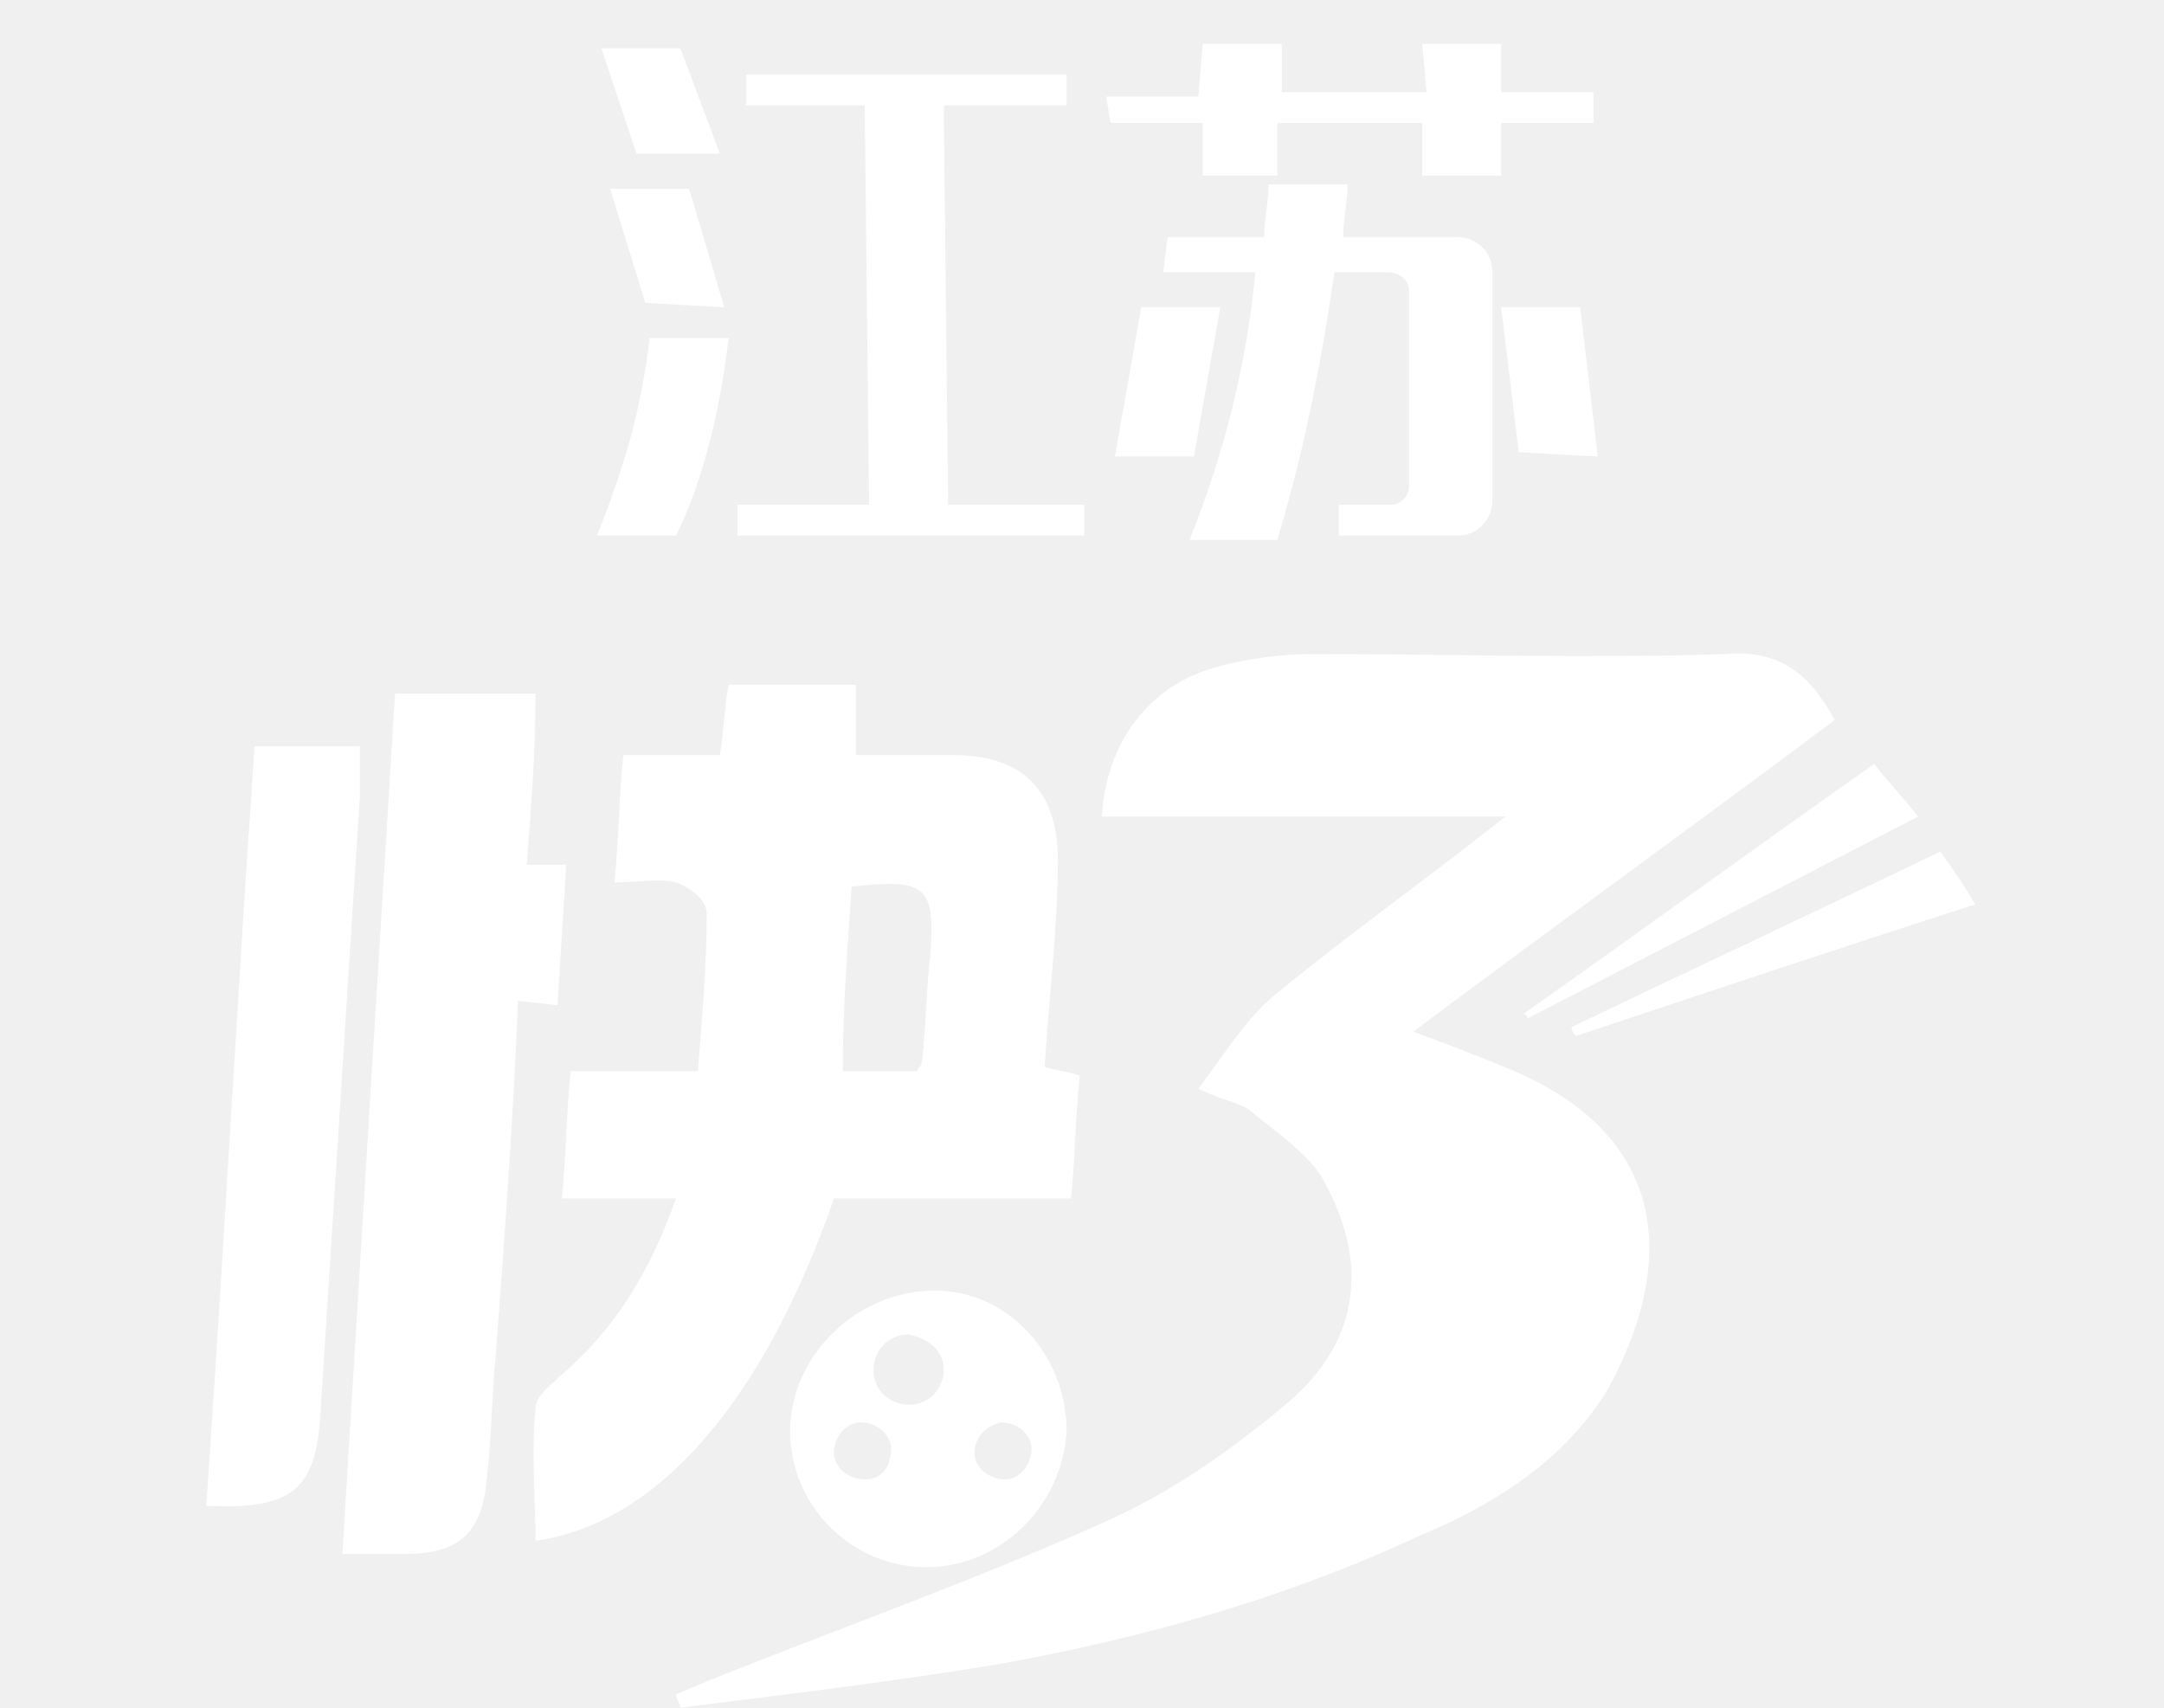
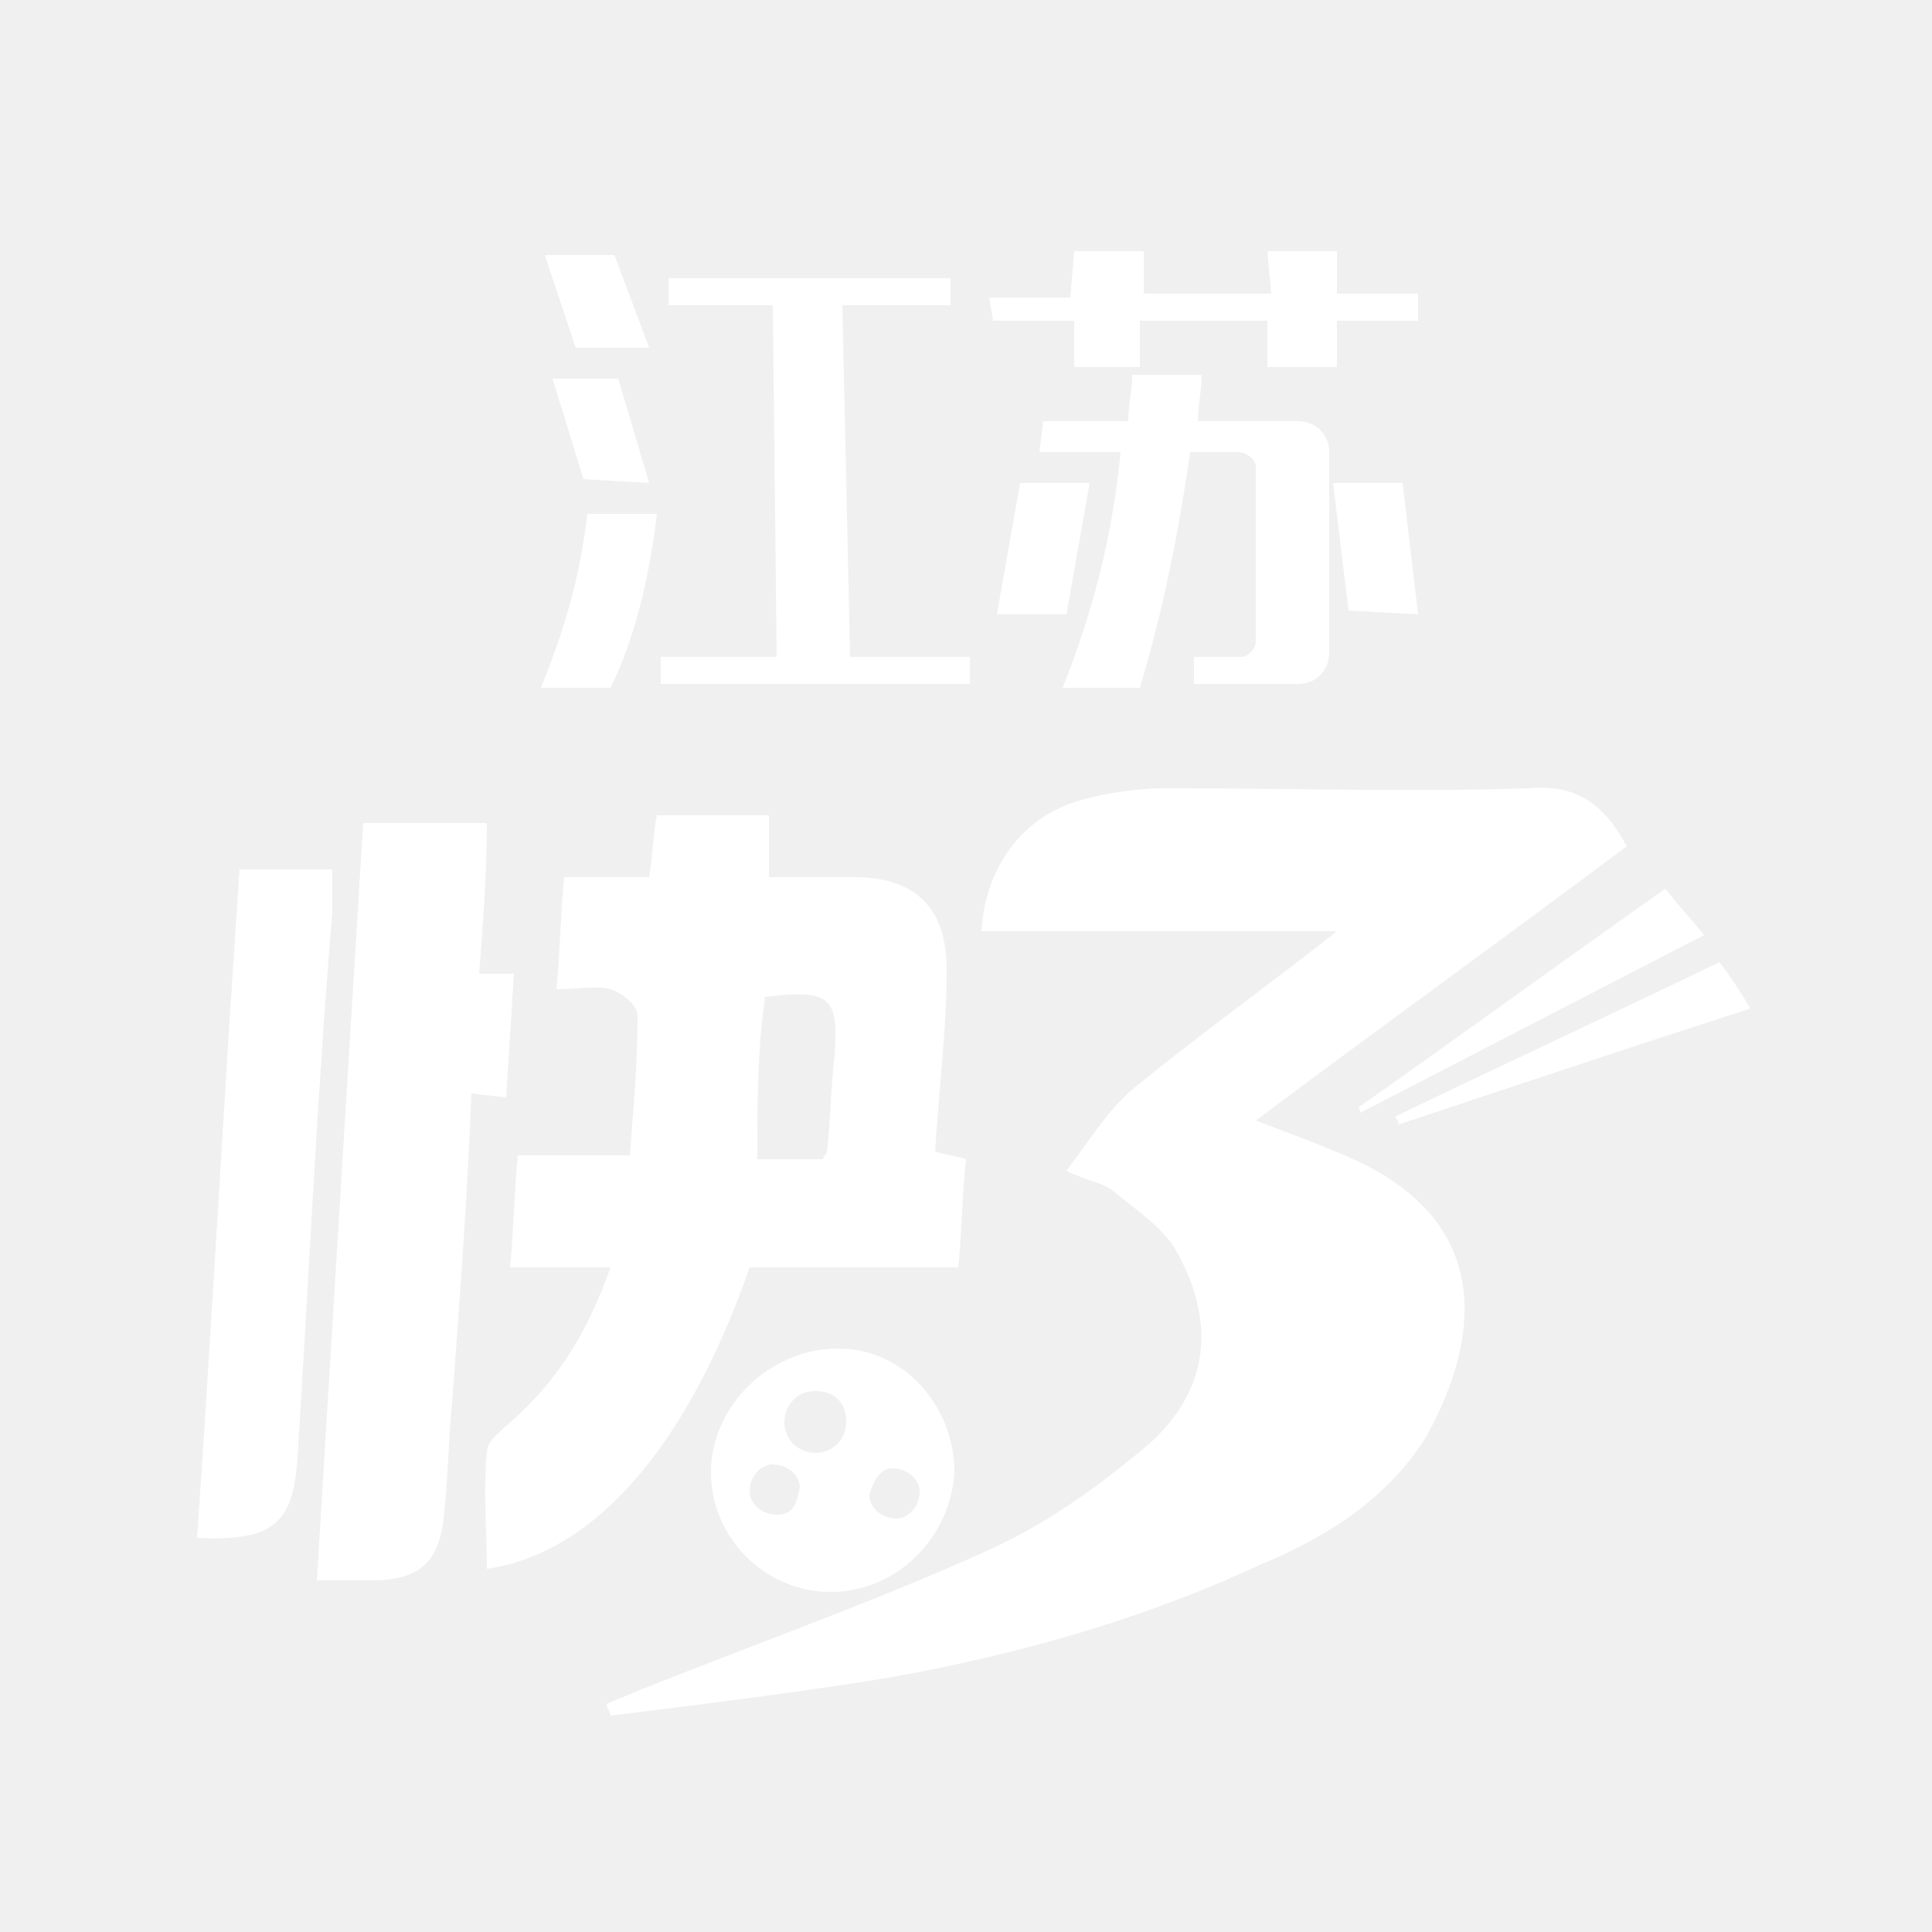
- <svg xmlns="http://www.w3.org/2000/svg" version="1.1" id="logo_x5F_cqssc" x="0px" y="0px" viewBox="0 0 49.3 38.9" style="enable-background:new 0 0 49.3 38.9;" xml:space="preserve">
+ <svg xmlns="http://www.w3.org/2000/svg" version="1.1" id="logo_x5F_cqssc" x="0px" y="0px" viewBox="0 0 50 50" style="enable-background:new 0 0 50 50;" xml:space="preserve">
  <style type="text/css">
	.st0{fill:#FFFFFF;}
</style>
  <g>
    <g>
-       <path class="st0" d="M34.5,24.4c-0.7-0.3-1.5-0.6-2.3-0.9c3.2-2.4,6.4-4.7,9.6-7.1c-0.6-1.1-1.3-1.6-2.5-1.5c-3.1,0.1-6.2,0-9.4,0    c-0.7,0-1.5,0.1-2.2,0.3c-1.5,0.4-2.5,1.7-2.6,3.4c3,0,6,0,9.2,0c-1.9,1.5-3.6,2.7-5.3,4.1c-0.6,0.5-1.1,1.3-1.7,2.1    c0.6,0.3,1,0.3,1.3,0.6c0.5,0.4,1.2,0.9,1.5,1.4c1.1,1.9,0.9,3.7-0.7,5.1c-1.3,1.1-2.7,2.1-4.3,2.8c-2.9,1.3-6,2.4-9,3.6    c-0.2,0.1-0.5,0.2-0.7,0.3c0,0.1,0.1,0.2,0.1,0.3c2.4-0.3,4.9-0.6,7.3-1c3.3-0.6,6.5-1.5,9.5-2.9c1.7-0.7,3.3-1.7,4.3-3.3    C38.1,29,38.2,26,34.5,24.4z" />
-       <path class="st0" d="M19,27.3c1.8,0,3.6,0,5.4,0c0.1-1,0.1-1.9,0.2-2.8c-0.3-0.1-0.5-0.1-0.8-0.2c0.1-1.6,0.3-3.2,0.3-4.7    c0-1.6-0.8-2.4-2.4-2.4c-0.7,0-1.5,0-2.2,0c0-0.6,0-1,0-1.6c-1,0-1.9,0-2.9,0c-0.1,0.5-0.1,1-0.2,1.6c-0.8,0-1.5,0-2.2,0    c-0.1,1-0.1,1.9-0.2,2.9c0.6,0,1-0.1,1.4,0c0.3,0.1,0.7,0.4,0.7,0.7c0,1.2-0.1,2.3-0.2,3.6c-1,0-1.9,0-2.9,0    c-0.1,1-0.1,1.9-0.2,2.9c0.9,0,1.7,0,2.6,0c-0.6,1.7-1.4,3-2.7,4.1c-0.2,0.2-0.5,0.4-0.5,0.7c-0.1,1,0,2,0,3    C15,34.7,17.4,31.9,19,27.3z M19.4,20.2c1.7-0.2,1.9,0,1.8,1.5c-0.1,0.8-0.1,1.7-0.2,2.5c0,0.1-0.1,0.1-0.1,0.2    c-0.5,0-1.1,0-1.7,0C19.2,23,19.3,21.7,19.4,20.2z" />
-       <path class="st0" d="M8.2,17c-0.8,0-1.5,0-2.4,0c-0.4,5.8-0.7,11.5-1.1,17.3c2,0.1,2.5-0.4,2.6-2.1c0.3-4.7,0.6-9.4,0.9-14.1    C8.2,17.6,8.2,17.3,8.2,17z" />
-       <path class="st0" d="M34.8,23.2c2.9-1.5,5.8-3,8.9-4.6c-0.4-0.5-0.7-0.8-1-1.2c-2.7,1.9-5.3,3.8-8,5.7    C34.8,23.1,34.8,23.2,34.8,23.2z" />
-       <path class="st0" d="M35.9,23.6c3-1,6-2,9.1-3c-0.3-0.5-0.5-0.8-0.8-1.2c-2.9,1.4-5.7,2.7-8.4,4C35.8,23.5,35.9,23.6,35.9,23.6z" />
-       <path class="st0" d="M12.7,22.9l0.2-3.2h-0.8c0,0,0,0-0.1,0c0.1-1.3,0.2-2.6,0.2-3.9c-1.1,0-2.1,0-3.2,0c-0.4,6.5-0.8,13-1.2,19.6    c0.5,0,1,0,1.4,0c1.3,0,1.8-0.5,1.9-1.8c0.1-0.9,0.1-1.8,0.2-2.8c0.2-2.7,0.4-5.4,0.5-8L12.7,22.9z" />
-       <path class="st0" d="M18,32.6c0,1.7,1.4,3.1,3.1,3.1s3.1-1.4,3.2-3.1c0-1.7-1.3-3.2-3-3.2C19.5,29.4,18,30.9,18,32.6z M19.7,33.7    c-0.4,0-0.7-0.3-0.7-0.6c0-0.4,0.3-0.7,0.6-0.7c0.4,0,0.7,0.3,0.7,0.6C20.3,33.4,20.1,33.7,19.7,33.7z M22.8,32.4    c0.4,0,0.7,0.3,0.7,0.6c0,0.4-0.3,0.7-0.6,0.7c-0.4,0-0.7-0.3-0.7-0.6C22.2,32.8,22.4,32.5,22.8,32.4z M21.5,31.2    c0,0.4-0.3,0.8-0.8,0.8c-0.4,0-0.8-0.3-0.8-0.8c0-0.4,0.3-0.8,0.8-0.8C21.2,30.5,21.5,30.8,21.5,31.2z" />
+       <path class="st0" d="M34.8,29.9c-0.7-0.3-1.5-0.6-2.3-0.9c3.2-2.4,6.4-4.7,9.6-7.1c-0.6-1.1-1.3-1.6-2.5-1.5c-3.1,0.1-6.2,0-9.4,0    c-0.7,0-1.5,0.1-2.2,0.3c-1.5,0.4-2.5,1.7-2.6,3.4c3,0,6,0,9.2,0c-1.9,1.5-3.6,2.7-5.3,4.1c-0.6,0.5-1.1,1.3-1.7,2.1    c0.6,0.3,1,0.3,1.3,0.6c0.5,0.4,1.2,0.9,1.5,1.4c1.1,1.9,0.9,3.7-0.7,5.1c-1.3,1.1-2.7,2.1-4.3,2.8c-2.9,1.3-6,2.4-9,3.6    c-0.2,0.1-0.5,0.2-0.7,0.3c0,0.1,0.1,0.2,0.1,0.3c2.4-0.3,4.9-0.6,7.3-1c3.3-0.6,6.5-1.5,9.5-2.9c1.7-0.7,3.3-1.7,4.3-3.3    C38.4,34.5,38.6,31.5,34.8,29.9z" />
+       <path class="st0" d="M19.4,32.8c1.8,0,3.6,0,5.4,0c0.1-1,0.1-1.9,0.2-2.8c-0.3-0.1-0.5-0.1-0.8-0.2c0.1-1.6,0.3-3.2,0.3-4.7    c0-1.6-0.8-2.4-2.4-2.4c-0.7,0-1.5,0-2.2,0c0-0.6,0-1,0-1.6c-1,0-1.9,0-2.9,0c-0.1,0.5-0.1,1-0.2,1.6c-0.8,0-1.5,0-2.2,0    c-0.1,1-0.1,1.9-0.2,2.9c0.6,0,1-0.1,1.4,0c0.3,0.1,0.7,0.4,0.7,0.7c0,1.2-0.1,2.3-0.2,3.6c-1,0-1.9,0-2.9,0    c-0.1,1-0.1,1.9-0.2,2.9c0.9,0,1.7,0,2.6,0c-0.6,1.7-1.4,3-2.7,4.1c-0.2,0.2-0.5,0.4-0.5,0.7c-0.1,1,0,2,0,3    C15.4,40.2,17.8,37.4,19.4,32.8z M19.8,25.8c1.7-0.2,1.9,0,1.8,1.5c-0.1,0.8-0.1,1.7-0.2,2.5c0,0.1-0.1,0.1-0.1,0.2    c-0.5,0-1.1,0-1.7,0C19.6,28.5,19.6,27.2,19.8,25.8z" />
+       <path class="st0" d="M8.6,22.5c-0.8,0-1.5,0-2.4,0C5.8,28.3,5.5,34,5.1,39.8c2,0.1,2.5-0.4,2.6-2.1C8,33,8.2,28.4,8.6,23.6    C8.6,23.1,8.6,22.8,8.6,22.5z" />
+       <path class="st0" d="M35.2,28.8c2.9-1.5,5.8-3,8.9-4.6c-0.4-0.5-0.7-0.8-1-1.2c-2.7,1.9-5.3,3.8-8,5.7    C35.2,28.6,35.2,28.8,35.2,28.8z" />
+       <path class="st0" d="M36.2,29.1c3-1,6-2,9.1-3c-0.3-0.5-0.5-0.8-0.8-1.2c-2.9,1.4-5.7,2.7-8.4,4C36.2,29,36.2,29.1,36.2,29.1z" />
+       <path class="st0" d="M13.1,28.4l0.2-3.2h-0.8c0,0,0,0-0.1,0c0.1-1.3,0.2-2.6,0.2-3.9c-1.1,0-2.1,0-3.2,0c-0.4,6.5-0.8,13-1.2,19.6    c0.5,0,1,0,1.4,0c1.3,0,1.8-0.5,1.9-1.8c0.1-0.9,0.1-1.8,0.2-2.8c0.2-2.7,0.4-5.4,0.5-8L13.1,28.4z" />
+       <path class="st0" d="M18.4,38.1c0,1.7,1.4,3.1,3.1,3.1s3.1-1.4,3.2-3.1c0-1.7-1.3-3.2-3-3.2C19.9,34.9,18.4,36.4,18.4,38.1z     M20.1,39.2c-0.4,0-0.7-0.3-0.7-0.6c0-0.4,0.3-0.7,0.6-0.7c0.4,0,0.7,0.3,0.7,0.6C20.6,39,20.5,39.2,20.1,39.2z M23.1,38    c0.4,0,0.7,0.3,0.7,0.6c0,0.4-0.3,0.7-0.6,0.7c-0.4,0-0.7-0.3-0.7-0.6C22.6,38.3,22.8,38,23.1,38z M21.9,36.8    c0,0.4-0.3,0.8-0.8,0.8c-0.4,0-0.8-0.3-0.8-0.8c0-0.4,0.3-0.8,0.8-0.8C21.6,36,21.9,36.3,21.9,36.8z" />
    </g>
    <g>
-       <path class="st0" d="M13.6,12.2c0.6-1.5,1-2.8,1.2-4.5h1.8c-0.2,1.7-0.6,3.3-1.2,4.5H13.6z M14.5,3.5l-0.8-2.4h1.8l0.9,2.4H14.5z     M14.7,6.9l-0.8-2.6h1.8L16.5,7L14.7,6.9z M16.8,12.2v-0.7h3l-0.1-9.1H17V1.7h7.3v0.7h-2.8l0.1,9.1h3.1v0.7H16.8z" />
-       <path class="st0" d="M25.2,2.2h2.1L27.4,1h1.8v1.1h3.3L32.4,1h1.8v1.1h2.1v0.7h-2.1V4h-1.8V2.8h-3.3V4h-1.7V2.8h-2.1L25.2,2.2z     M25.4,10.4L26,7h1.8l-0.6,3.4H25.4z M26.6,5.4h2.2c0-0.4,0.1-0.8,0.1-1.2h1.8c0,0.4-0.1,0.8-0.1,1.2h2.6c0.4,0,0.8,0.3,0.8,0.8    v5.2c0,0.4-0.3,0.8-0.8,0.8h-2.7v-0.7h1.2c0.2,0,0.4-0.2,0.4-0.4V6.6c0-0.2-0.2-0.4-0.5-0.4h-1.2c-0.3,2.1-0.7,4.1-1.3,6.1h-2    c0.8-2,1.3-4,1.5-6.1h-2.1L26.6,5.4z M34.6,10.3L34.2,7H36l0.4,3.4L34.6,10.3z" />
+       <path class="st0" d="M14,17.8c0.6-1.5,1-2.8,1.2-4.5H17c-0.2,1.7-0.6,3.3-1.2,4.5H14z M14.9,9l-0.8-2.4h1.8L16.8,9H14.9z     M15.1,12.4l-0.8-2.6H16l0.8,2.7L15.1,12.4z M17.1,17.8V17h3L20,7.9h-2.7V7.2h7.3v0.7h-2.8L22,17h3.1v0.7H17.1z" />
+       <path class="st0" d="M25.6,7.7h2.1l0.1-1.2h1.8v1.1h3.3l-0.1-1.1h1.8v1.1h2.1v0.7h-2.1v1.2h-1.8V8.3h-3.3v1.2h-1.7V8.3h-2.1    L25.6,7.7z M25.8,15.9l0.6-3.4h1.8l-0.6,3.4H25.8z M27,10.9h2.2c0-0.4,0.1-0.8,0.1-1.2h1.8c0,0.4-0.1,0.8-0.1,1.2h2.6    c0.4,0,0.8,0.3,0.8,0.8v5.2c0,0.4-0.3,0.8-0.8,0.8h-2.7V17h1.2c0.2,0,0.4-0.2,0.4-0.4v-4.5c0-0.2-0.2-0.4-0.5-0.4h-1.2    c-0.3,2.1-0.7,4.1-1.3,6.1h-2c0.8-2,1.3-4,1.5-6.1h-2.1L27,10.9z M34.9,15.8l-0.4-3.3h1.8l0.4,3.4L34.9,15.8z" />
    </g>
  </g>
</svg>
